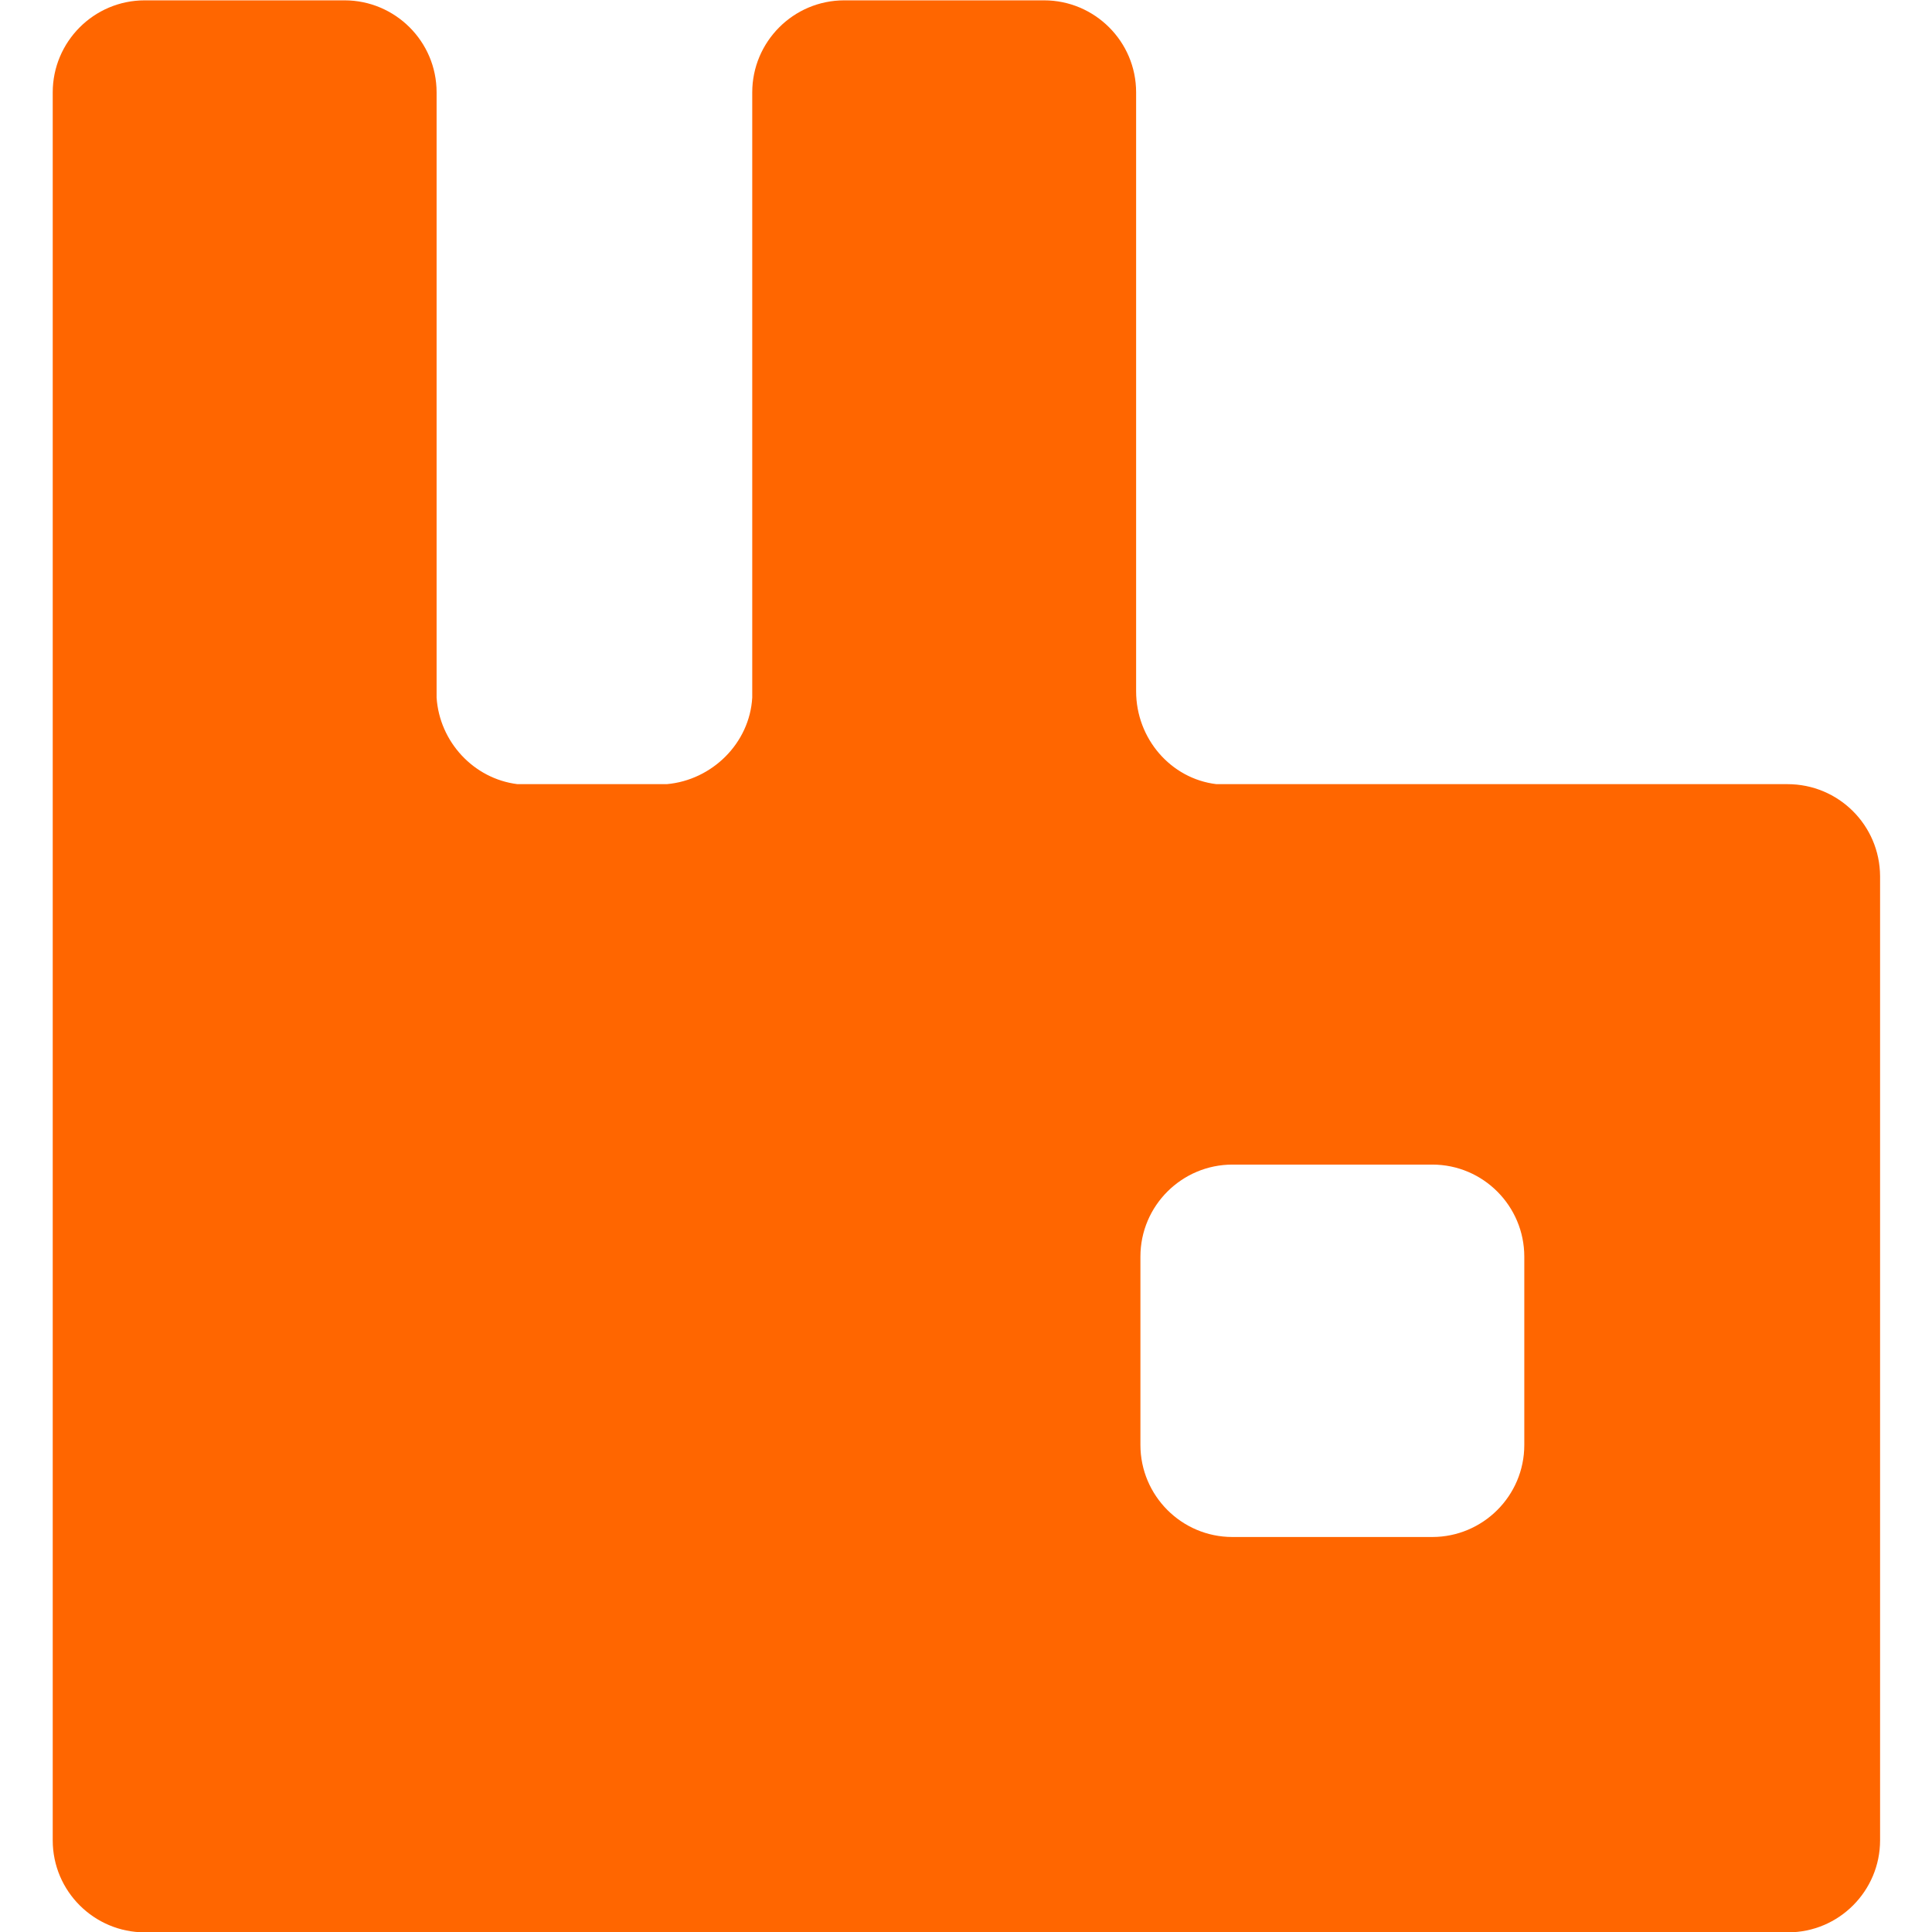
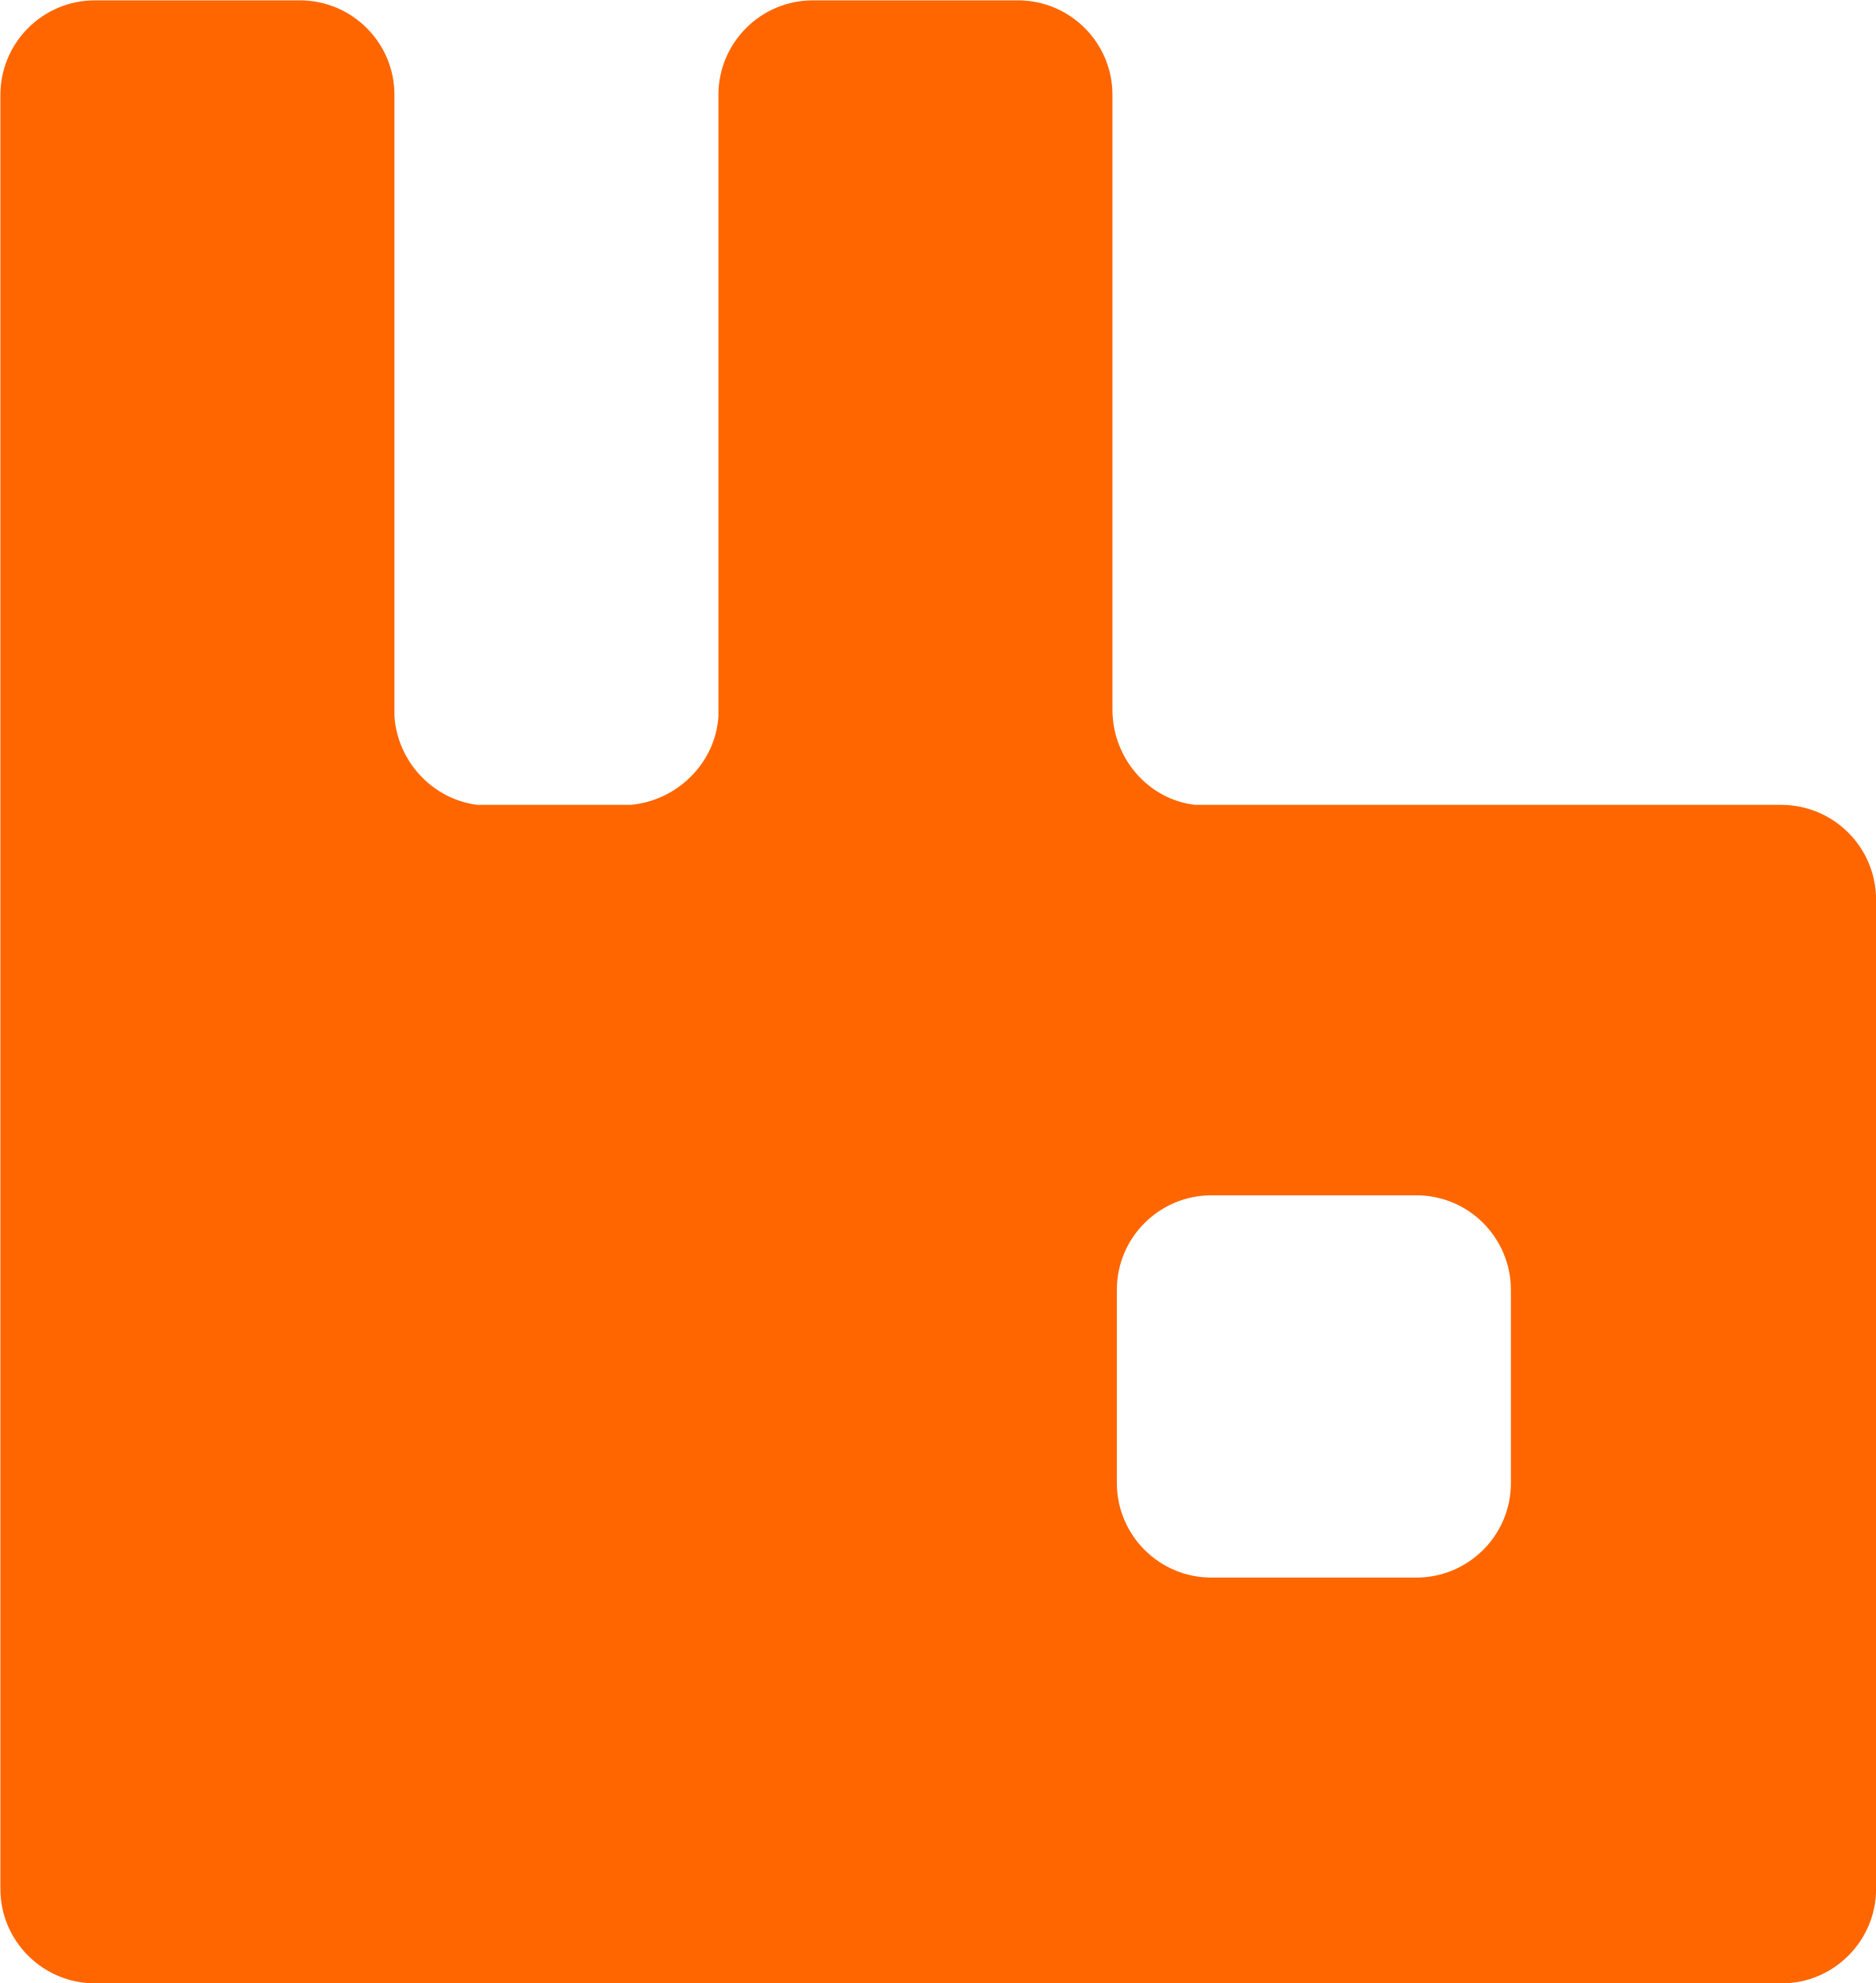
- <svg xmlns="http://www.w3.org/2000/svg" width="6.739mm" height="6.739mm" viewBox="0 0 6.739 6.739" version="1.1" id="svg1708">
+ <svg xmlns="http://www.w3.org/2000/svg" width="6.374mm" height="6.739mm" viewBox="0 0 6.374 6.739" version="1.1" id="svg1708">
  <defs id="defs1702" />
-   <g id="layer1" transform="translate(-74.2981,-113.3358)">
+   <g id="layer1" transform="translate(-74.48063,-113.3358)">
    <path d="m 80.532,116.071 h -1.991 c -0.159,-0.019 -0.28,-0.159 -0.28,-0.324 v -2.089 c 0,-0.178 -0.145,-0.321 -0.321,-0.321 h -0.697 c -0.178,0 -0.321,0.145 -0.321,0.321 v 2.111 c -0.009,0.159 -0.14,0.288 -0.298,0.302 h -0.521 c -0.153,-0.019 -0.272,-0.148 -0.282,-0.302 v -2.111 c 0,-0.178 -0.145,-0.321 -0.321,-0.321 h -0.697 c -0.178,0 -0.321,0.145 -0.321,0.321 v 2.735 3.362 c 0,0.178 0.145,0.321 0.321,0.321 h 0.697 1.744 0.697 2.594 c 0.178,0 0.321,-0.145 0.321,-0.321 V 116.392 c -0.001,-0.178 -0.145,-0.321 -0.323,-0.321 z m -0.917,2.305 c 0,0.178 -0.145,0.321 -0.321,0.321 h -0.697 c -0.178,0 -0.321,-0.145 -0.321,-0.321 v -0.657 c 0,-0.178 0.145,-0.321 0.321,-0.321 h 0.697 c 0.178,0 0.321,0.145 0.321,0.321 z" id="Shape" style="fill:#ff6600;fill-rule:nonzero;stroke:none;stroke-width:0.265" />
  </g>
</svg>
